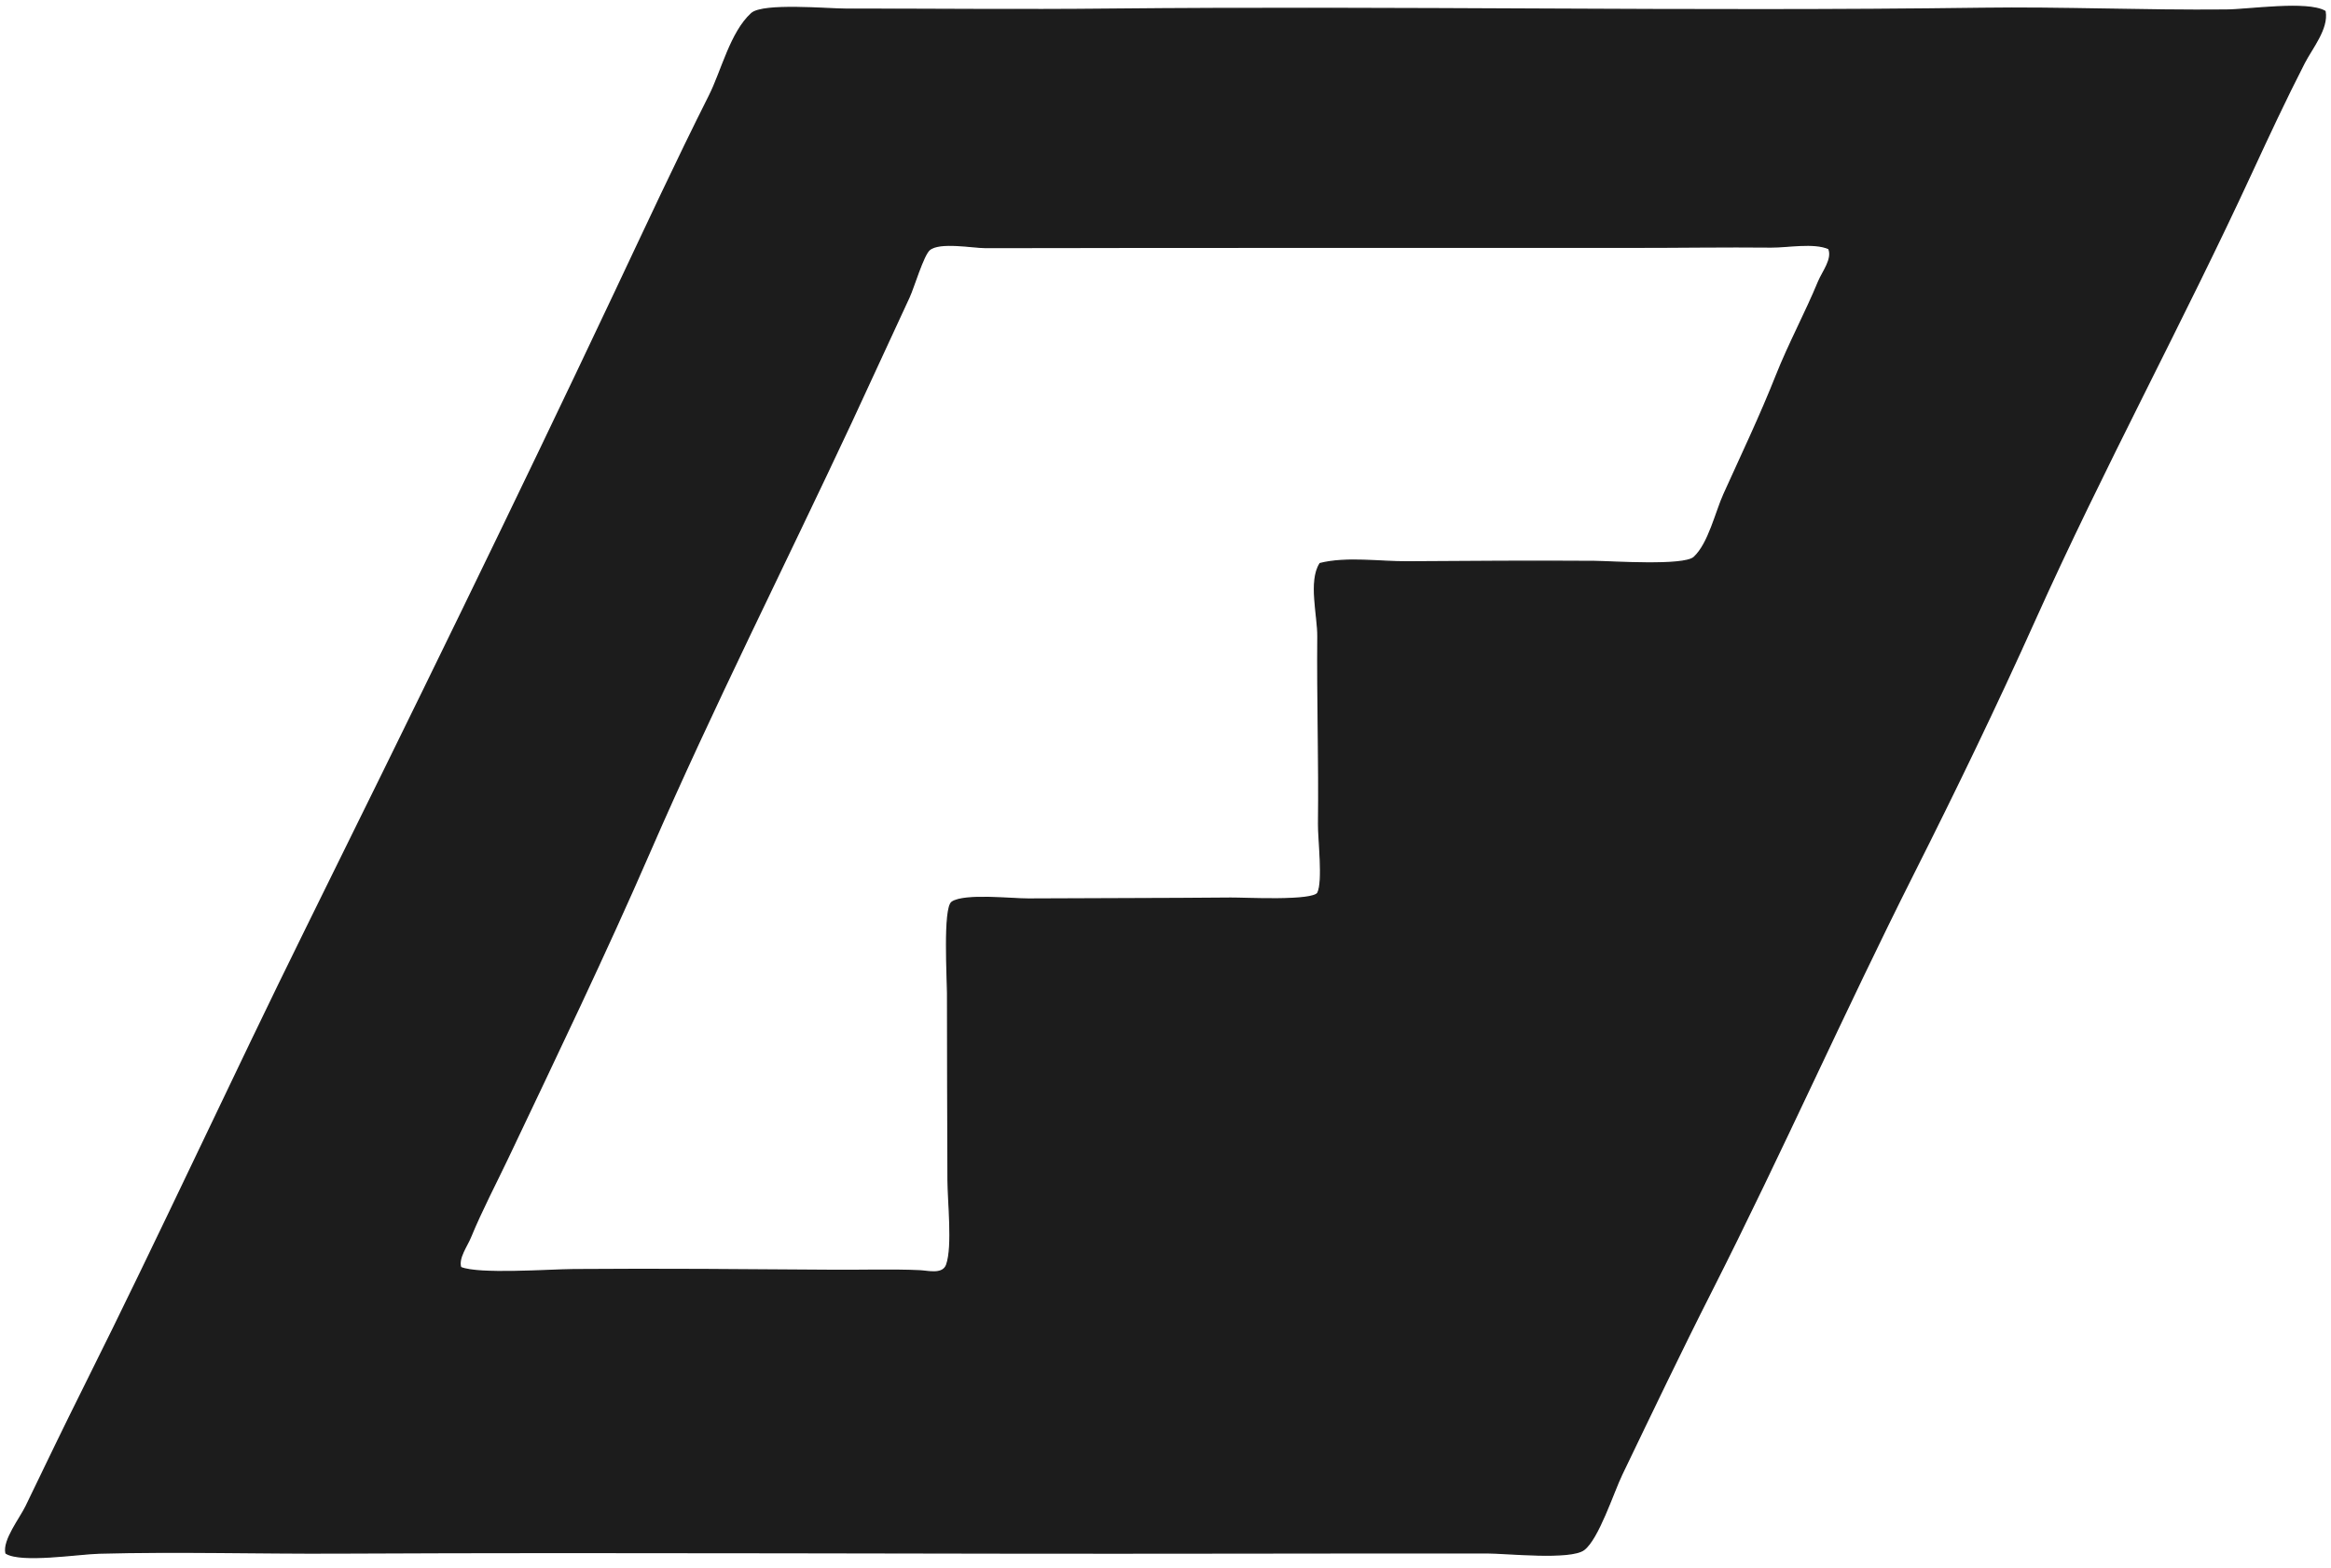
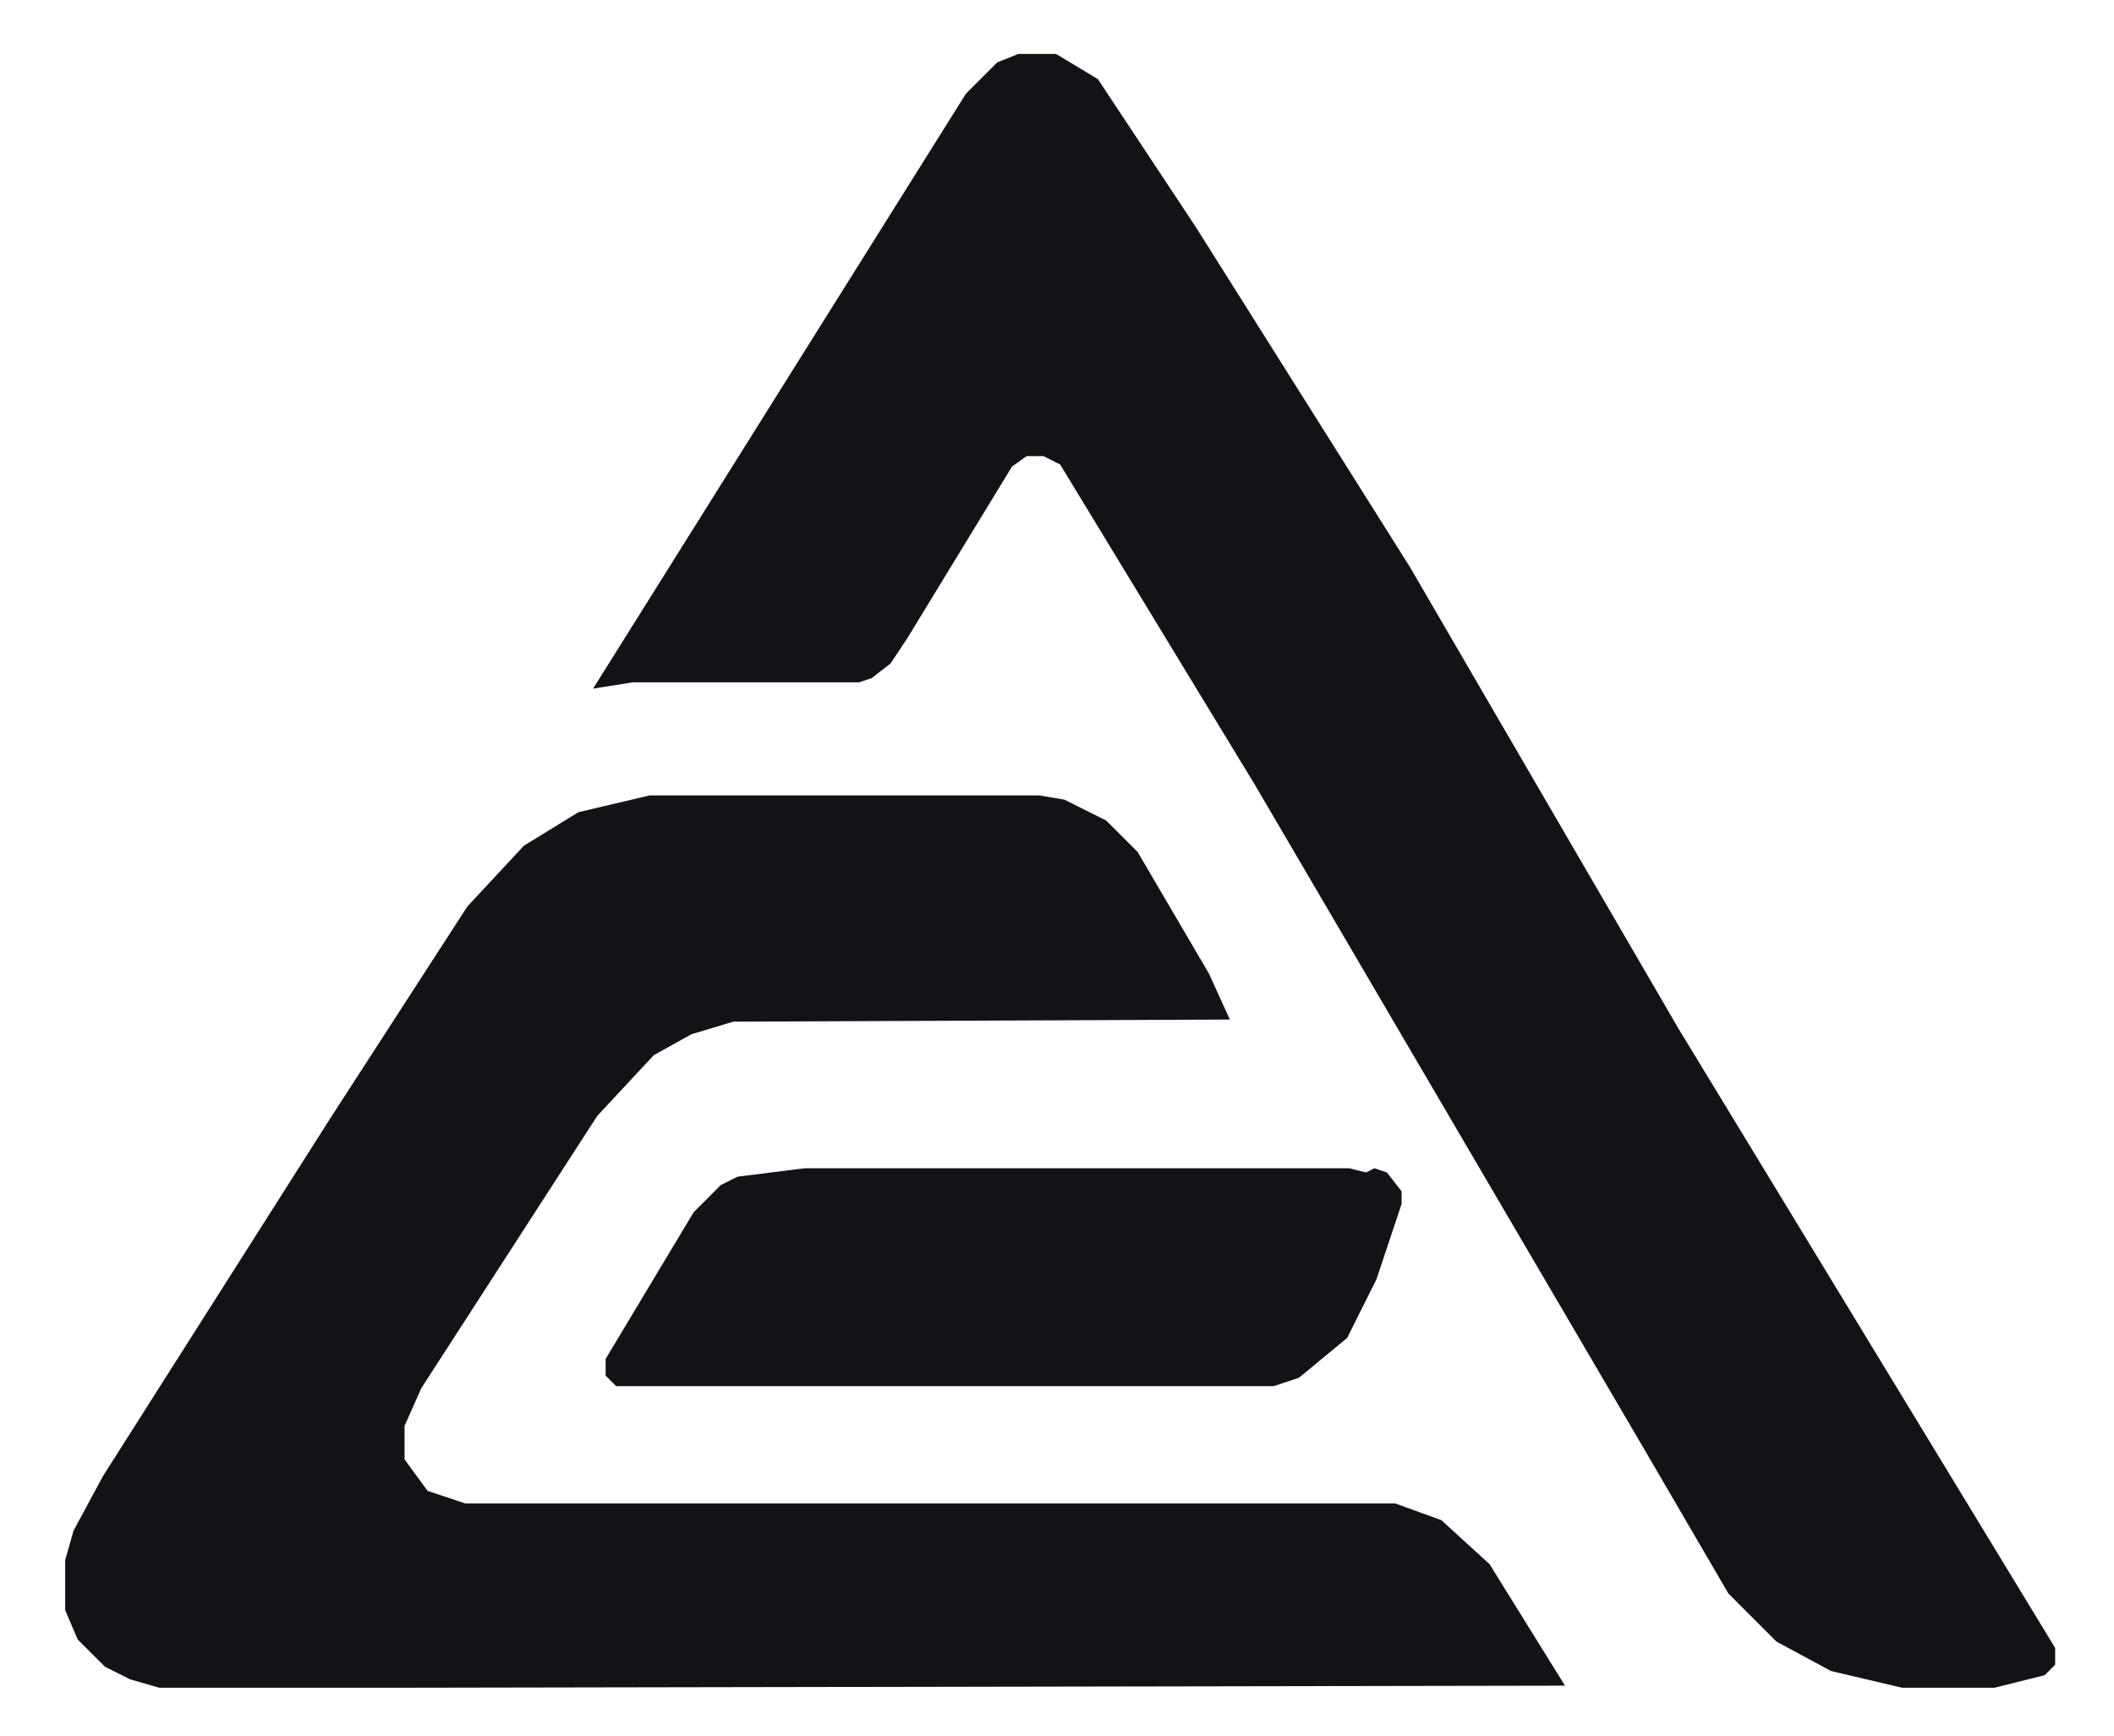
- <svg xmlns="http://www.w3.org/2000/svg" viewBox="5 34 440 296" width="440" height="296">
-   <path d="M443.87 36.15C444.46 39.4 441.34 43.14 439.93 45.9C436.46 52.67 433.23 59.58 430.04 66.48C416.94 94.86 401.92 122.43 389.08 151.05C381.84 167.17 374.1 183.19 366.16 198.95C353.04 225 341.3 251.56 328.09 277.63C322.28 289.08 316.71 300.75 311.11 312.39C309.49 315.76 306.69 324.49 303.98 326.55C301.45 328.47 289.34 327.17 285.75 327.17C269.35 327.17 252.96 327.17 236.56 327.2C180.53 327.3 124.49 326.93 68.45 327.2C53.53 327.27 38.59 326.82 23.67 327.22C19.87 327.32 8.96 329.03 6.13 327.22C5.58 324.8 8.82 320.68 9.92 318.41C13.58 310.83 17.22 303.25 20.99 295.71C35.37 266.93 48.74 237.8 63 208.93C82.58 169.3 102.09 129.47 121.05 89.31C126.93 76.86 132.73 64.36 138.9 52.1C141.26 47.42 142.92 40.15 146.86 36.56C149.01 34.61 161.31 35.74 164.62 35.74C181.14 35.73 197.66 35.91 214.17 35.74C269.1 35.19 324.05 36.32 378.98 35.58C394.39 35.37 409.81 36.06 425.22 35.91C429.51 35.87 440.56 34.21 443.87 36.15ZM350.2 80.93C347.32 79.69 342.48 80.65 339.34 80.63C330.53 80.54 321.72 80.69 312.91 80.68C282.08 80.65 251.24 80.7 220.41 80.69C210.62 80.69 200.84 80.74 191.05 80.73C188.57 80.73 182.39 79.52 180.44 81.14C179.25 82.13 177.42 88.34 176.59 90.11C172.93 97.95 169.32 105.91 165.67 113.72C153.09 140.63 139.6 167.34 127.7 194.68C119.23 214.17 109.93 233.48 100.84 252.62C98.47 257.6 95.88 262.51 93.79 267.59C93.11 269.25 91.38 271.55 91.95 273.3C95.29 274.74 108.82 273.74 113.23 273.71C129.62 273.58 146.03 273.73 162.42 273.84C167.79 273.88 173.2 273.69 178.57 273.92C180.18 273.99 183.01 274.8 183.71 272.76C184.93 269.26 183.96 260.76 183.96 256.75C183.93 245 183.86 233.26 183.87 221.51C183.87 218.89 183.09 205.45 184.7 204.33C187.02 202.73 196.06 203.76 199.12 203.74C211.85 203.66 224.57 203.69 237.3 203.57C239.8 203.54 252.95 204.26 253.77 202.57C254.84 200.37 253.87 192.4 253.9 189.58C254.05 177.77 253.66 165.97 253.77 154.16C253.81 150.29 252.04 143.71 254.18 140.4C259.23 139.14 265.5 140.12 270.7 140.08C282.44 140 294.19 139.92 305.93 140C309.14 140.03 322.85 140.99 324.77 139.23C327.56 136.68 328.88 130.7 330.44 127.27C333.81 119.81 337.33 112.44 340.33 104.85C342.72 98.84 345.8 93.17 348.28 87.17C349.03 85.36 351.05 82.88 350.2 80.93Z" fill="#1c1c1c" fill-rule="evenodd" stroke="#1c1c1c" stroke-width="0.25" stroke-linejoin="round" />
+ <svg xmlns="http://www.w3.org/2000/svg" viewBox="48 84 402 330" fill="#111317">
+   <path d="M 359.94 358.34 L 376.67 387.02 L 385.83 396.18 L 396.18 401.76 L 409.73 404.95 L 427.25 404.95 L 436.81 402.56 L 438.81 400.57 L 438.81 397.38 L 367.11 279.48 L 316.12 191.84 L 275.49 127.32 L 256.77 99.04 L 248.81 94.26 L 241.64 94.26 L 237.65 95.85 L 231.68 101.82 L 160.78 214.95 L 168.34 213.75 L 211.36 213.75 L 213.75 212.96 L 217.34 210.17 L 220.52 205.39 L 240.44 172.73 L 243.23 170.73 L 246.42 170.73 L 249.60 172.33 L 286.65 233.27 L 359.94 358.34 Z M 122.14 404.95 L 345.60 404.55 L 331.26 381.45 L 322.10 373.08 L 313.33 369.90 L 136.48 369.90 L 129.31 367.51 L 124.93 361.53 L 124.93 355.16 L 128.11 347.99 L 161.57 296.21 L 172.33 284.65 L 179.50 280.67 L 187.46 278.28 L 281.87 277.88 L 277.88 269.12 L 264.34 246.02 L 258.36 240.04 L 250.40 236.06 L 245.62 235.26 L 171.53 235.26 L 157.99 238.45 L 147.63 244.82 L 136.88 256.37 L 110.59 297.00 L 67.57 364.72 L 61.99 375.07 L 60.40 380.65 L 60.40 390.21 L 62.79 395.79 L 67.97 400.96 L 72.75 403.35 L 78.32 404.95 L 122.14 404.95 Z M 277.48 347.59 L 290.23 347.59 L 295.01 346.00 L 304.17 338.43 L 309.75 327.27 L 314.53 312.94 L 314.53 310.55 L 311.74 306.96 L 309.35 306.16 L 307.76 306.96 L 304.57 306.16 L 201.01 306.16 L 188.26 307.76 L 185.07 309.35 L 179.90 314.53 L 163.17 342.41 L 163.17 345.60 L 165.16 347.59 L 277.48 347.59 Z" fill="#111317" fill-rule="evenodd" stroke-linejoin="round" />
</svg>
